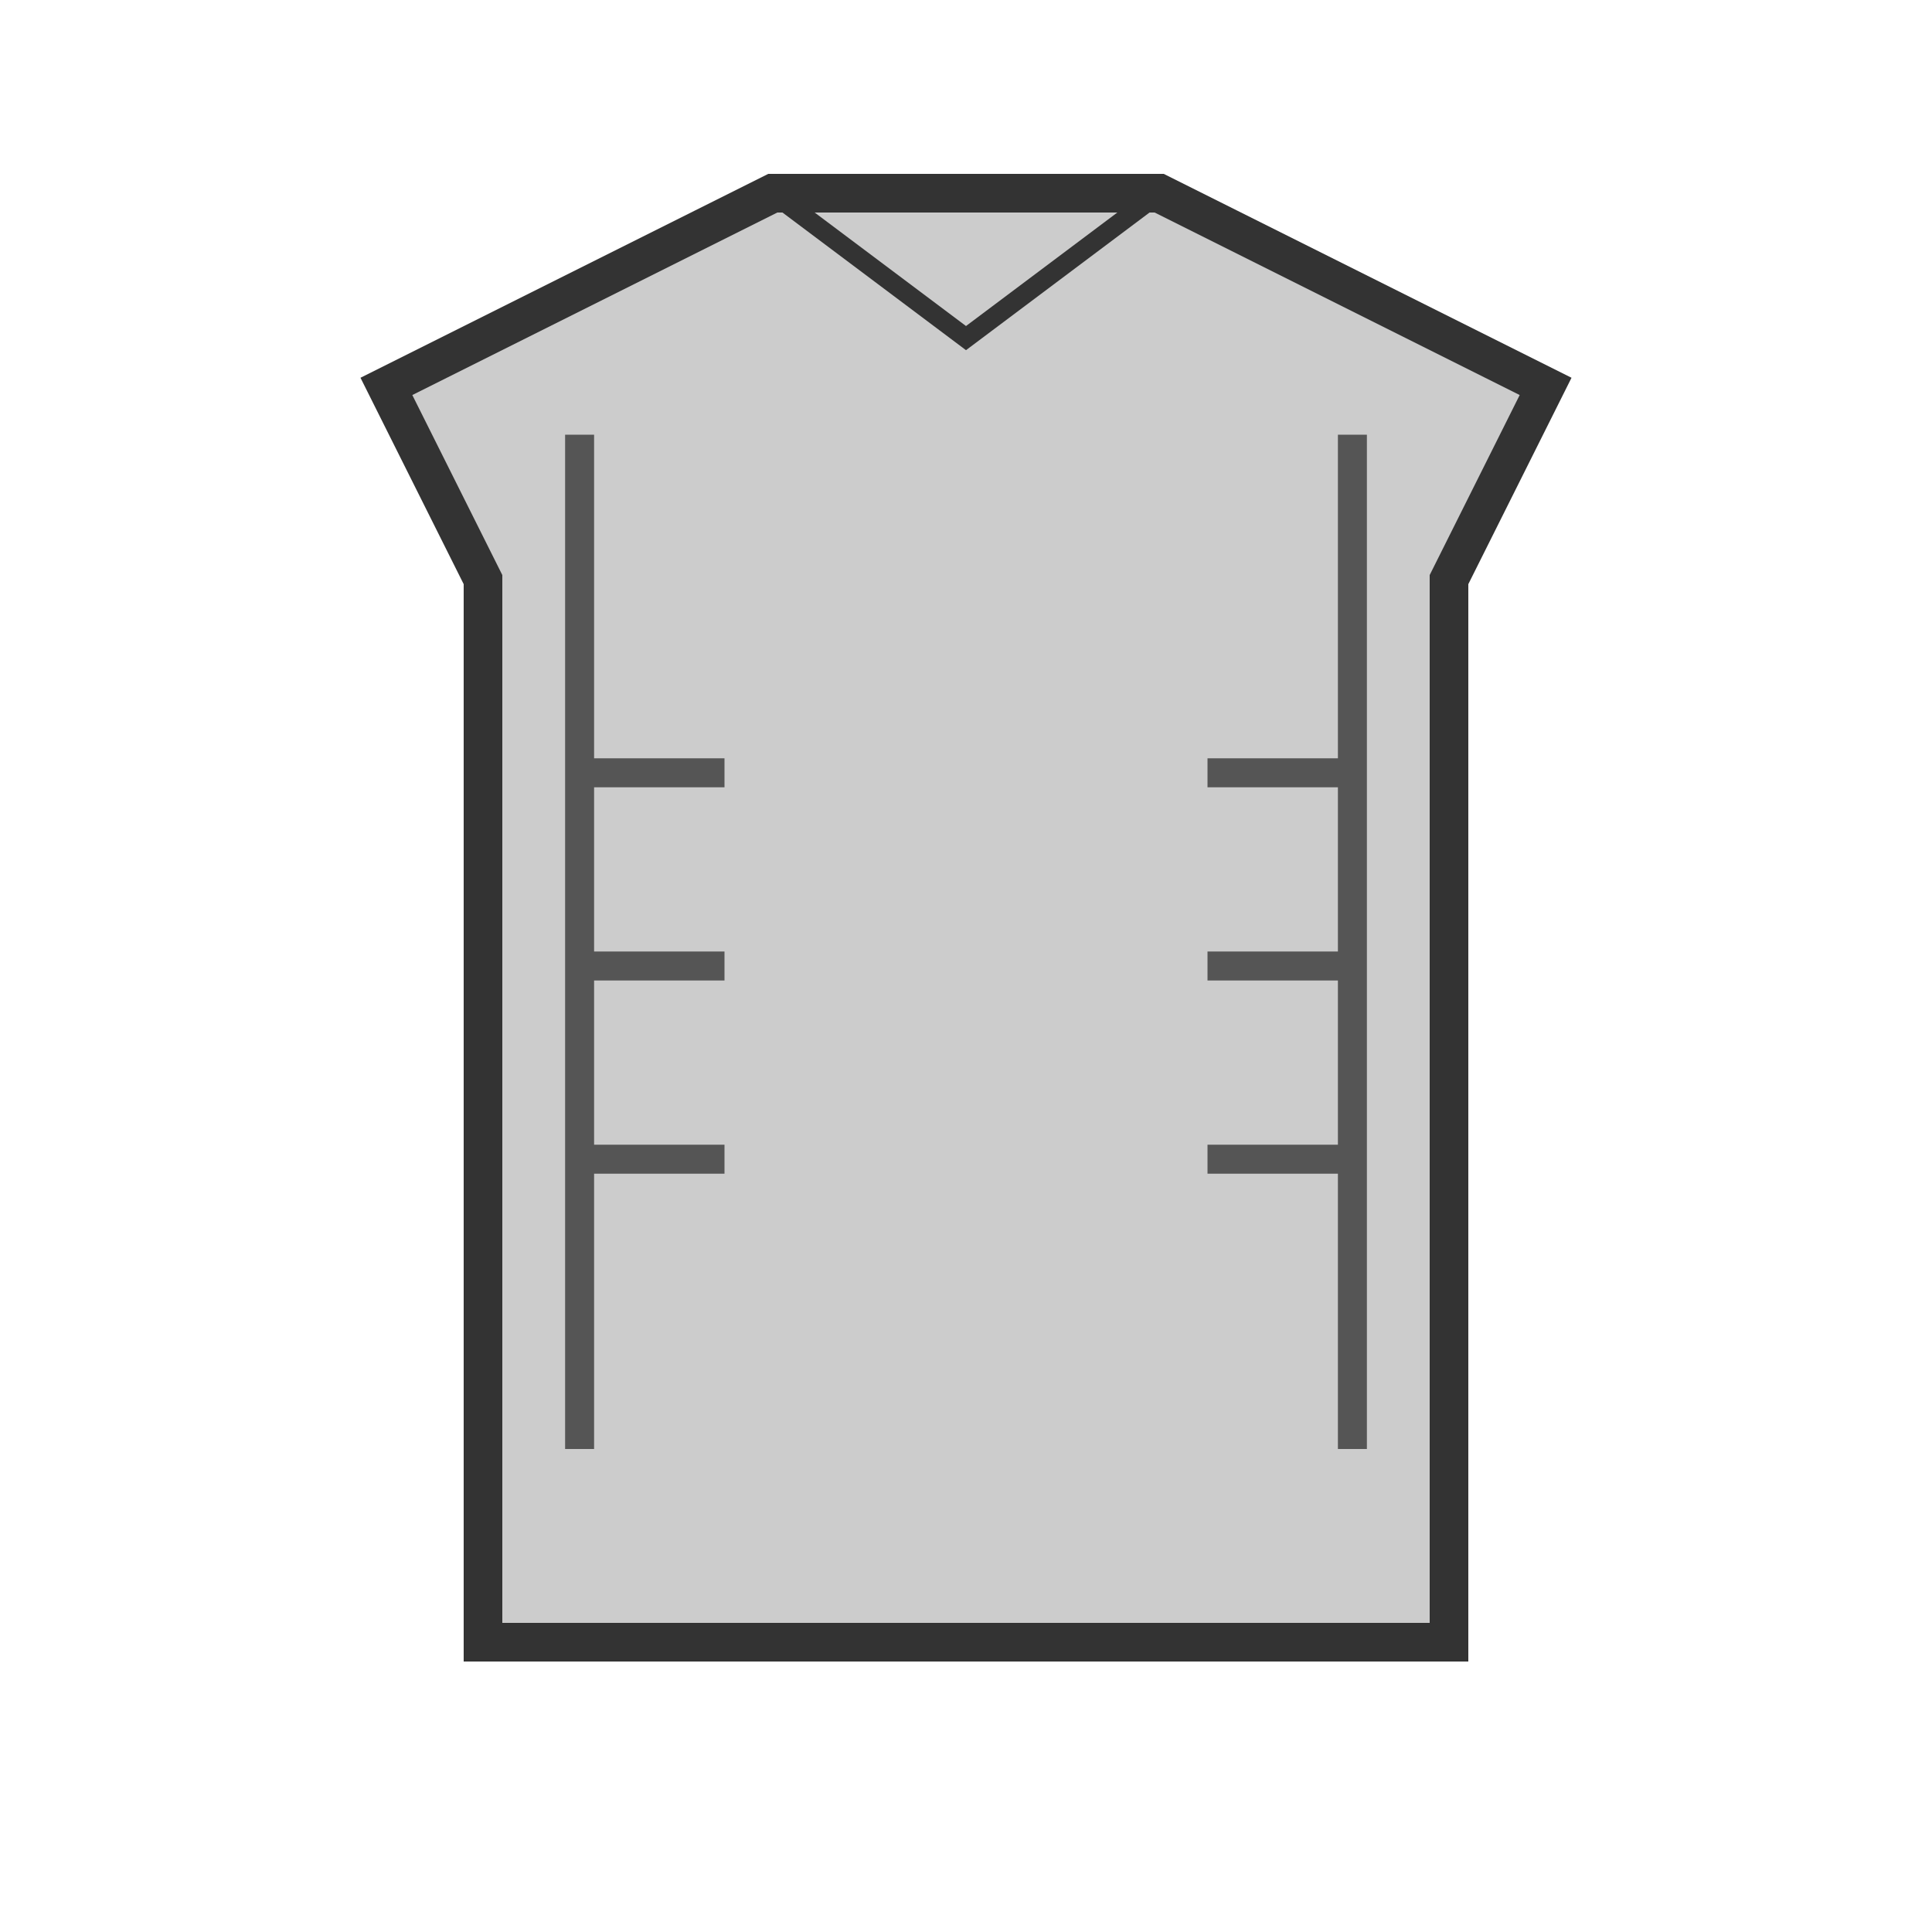
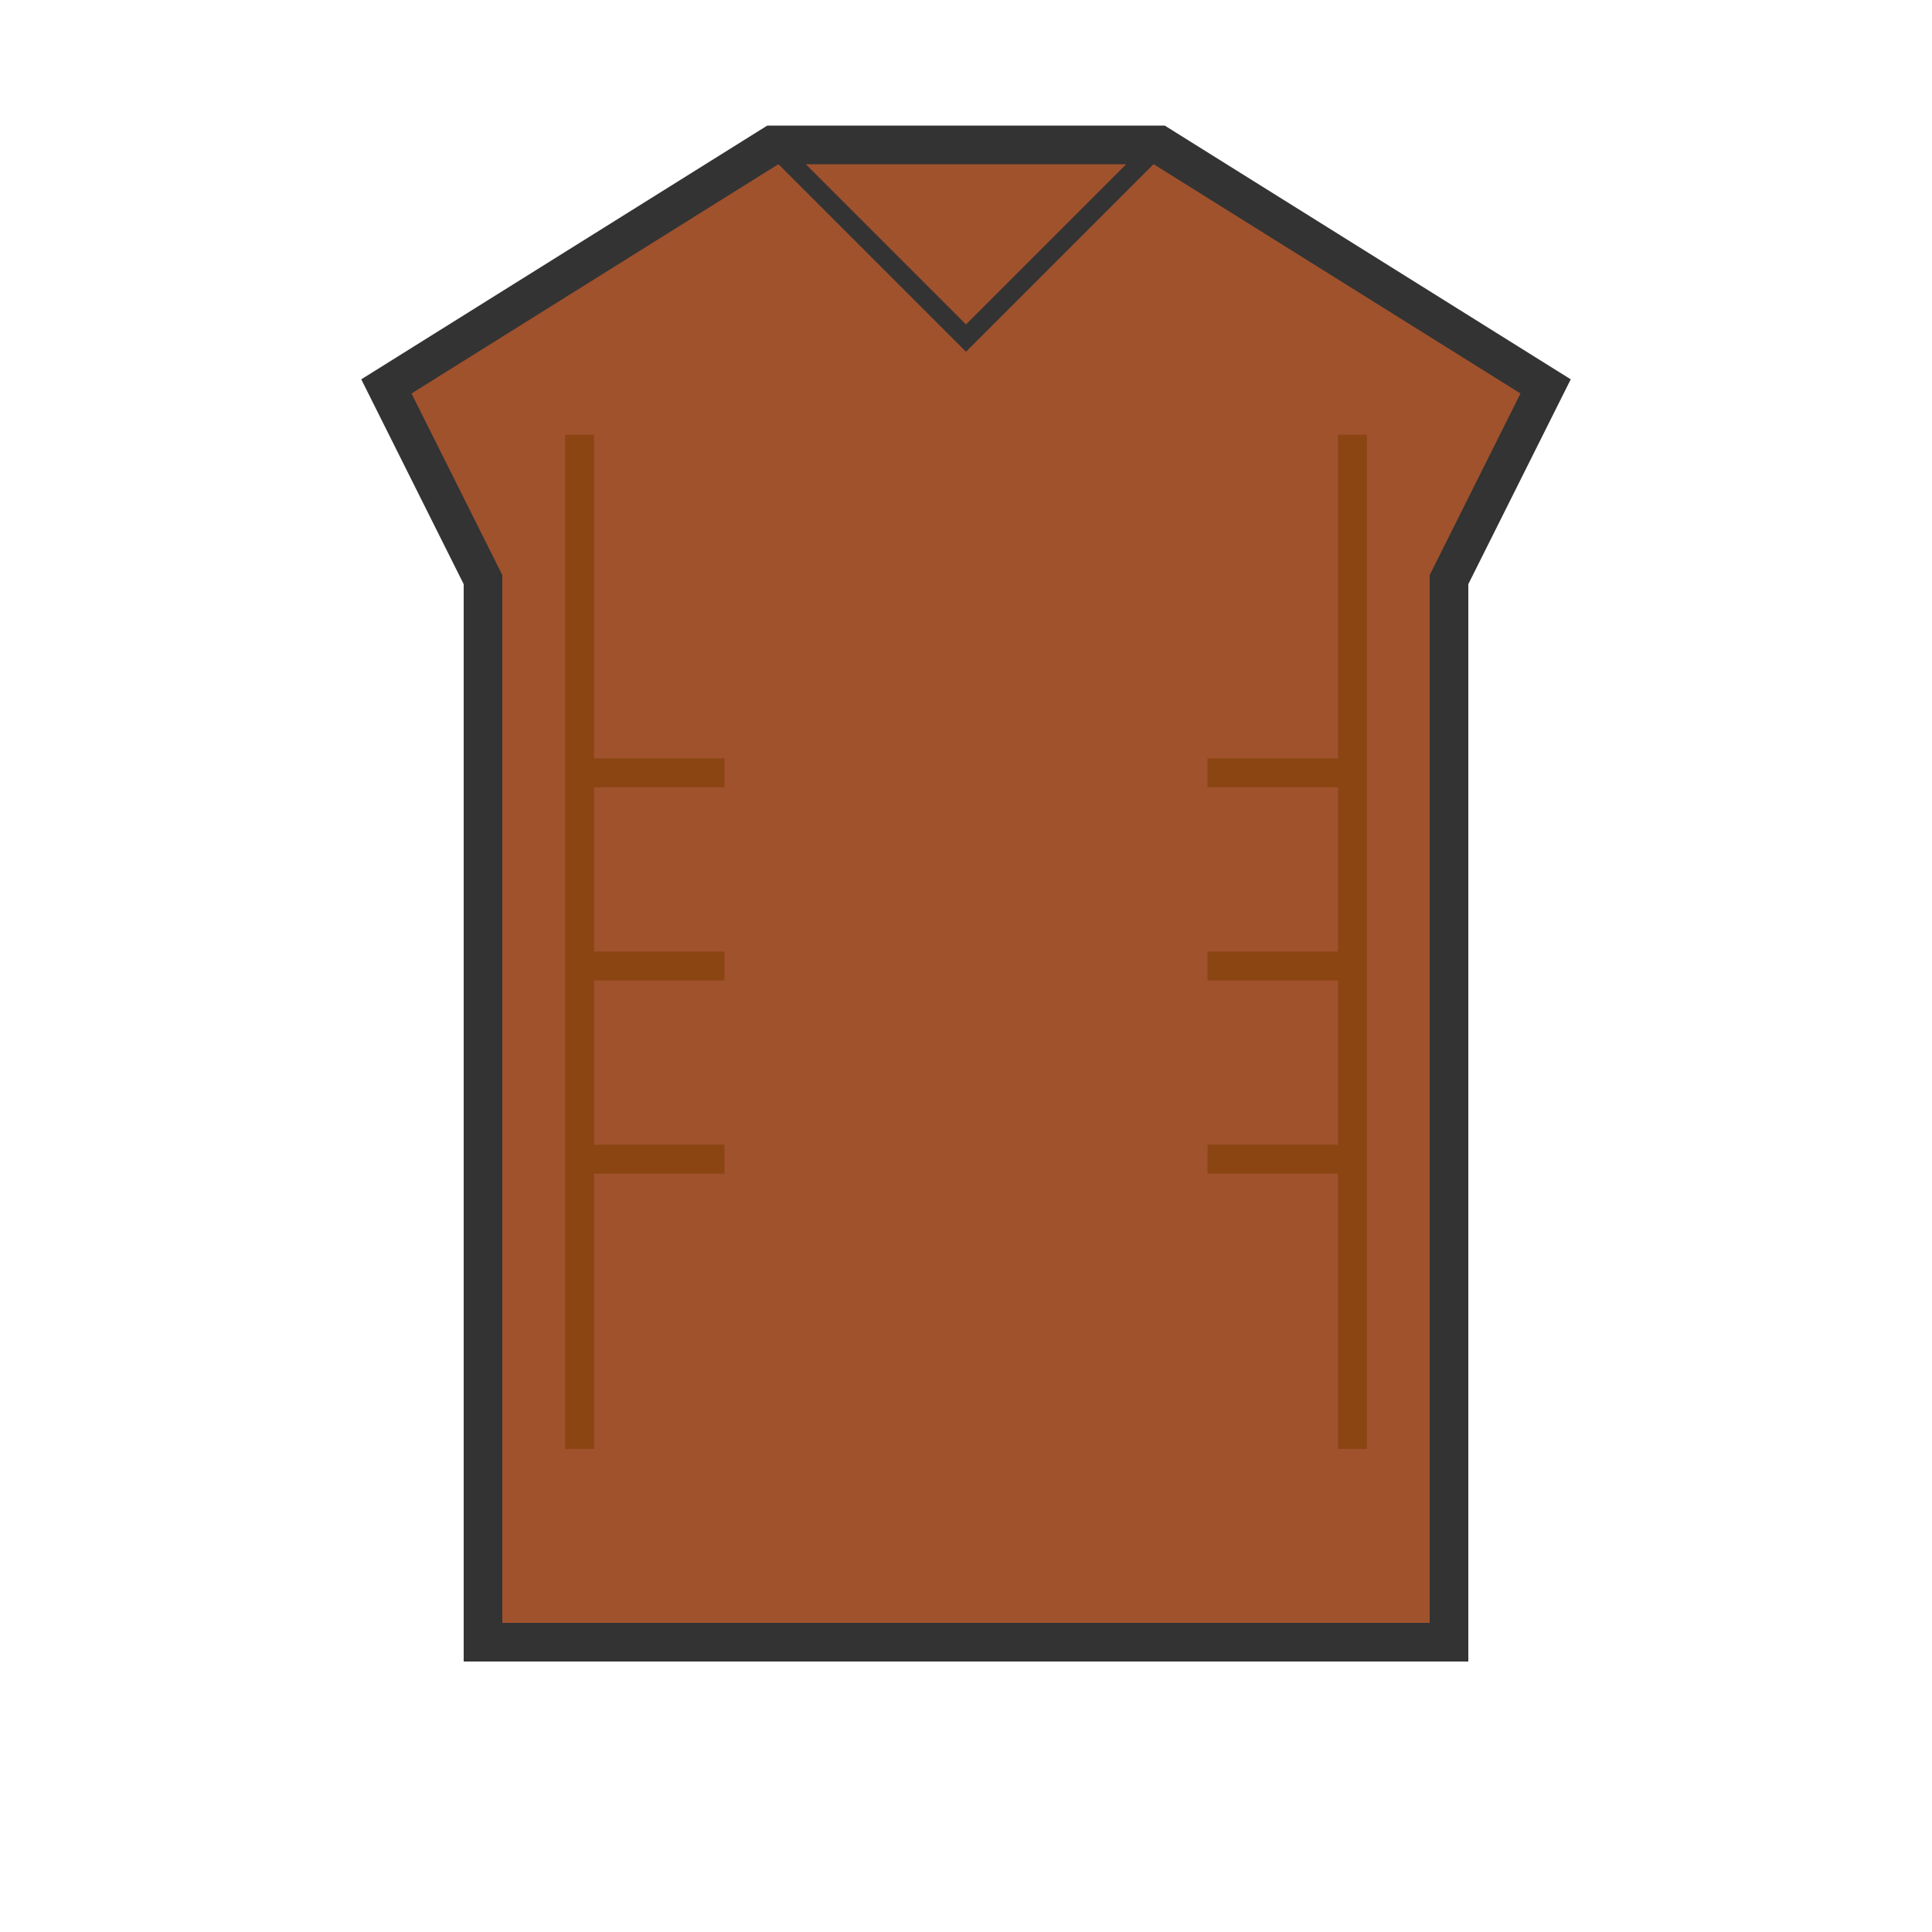
<svg xmlns="http://www.w3.org/2000/svg" width="200" height="200" viewBox="0 0 200 200">
-   <path d="M40,40 L80,20 L120,20 L160,40 L150,60 L150,170 L50,170 L50,60 L40,40 Z" fill="#cccccc" stroke="#333333" stroke-width="4" />
-   <path d="M80,20 L100,35 L120,20" stroke="#333333" stroke-width="2" fill="none" />
-   <path d="M60,45 L60,150" stroke="#555555" stroke-width="3" fill="none" />
-   <path d="M140,45 L140,150" stroke="#555555" stroke-width="3" fill="none" />
-   <path d="M60,80 L75,80" stroke="#555555" stroke-width="3" fill="none" />
-   <path d="M60,100 L75,100" stroke="#555555" stroke-width="3" fill="none" />
-   <path d="M60,120 L75,120" stroke="#555555" stroke-width="3" fill="none" />
-   <path d="M125,80 L140,80" stroke="#555555" stroke-width="3" fill="none" />
-   <path d="M125,100 L140,100" stroke="#555555" stroke-width="3" fill="none" />
-   <path d="M125,120 L140,120" stroke="#555555" stroke-width="3" fill="none" />
+   <path d="M40,40 L80,15 L120,15 L160,40 L150,60 L150,170 L50,170 L50,60 L40,40 Z" fill="#a0522d" stroke="#333333" stroke-width="4" />
+   <path d="M80,15 L100,35 L120,15" stroke="#333333" stroke-width="2" fill="none" />
+   <path d="M60,45 L60,150" stroke="#8b4513" stroke-width="3" fill="none" />
+   <path d="M140,45 L140,150" stroke="#8b4513" stroke-width="3" fill="none" />
+   <path d="M60,80 L75,80" stroke="#8b4513" stroke-width="3" fill="none" />
+   <path d="M60,100 L75,100" stroke="#8b4513" stroke-width="3" fill="none" />
+   <path d="M60,120 L75,120" stroke="#8b4513" stroke-width="3" fill="none" />
+   <path d="M125,80 L140,80" stroke="#8b4513" stroke-width="3" fill="none" />
+   <path d="M125,100 L140,100" stroke="#8b4513" stroke-width="3" fill="none" />
+   <path d="M125,120 L140,120" stroke="#8b4513" stroke-width="3" fill="none" />
</svg>
